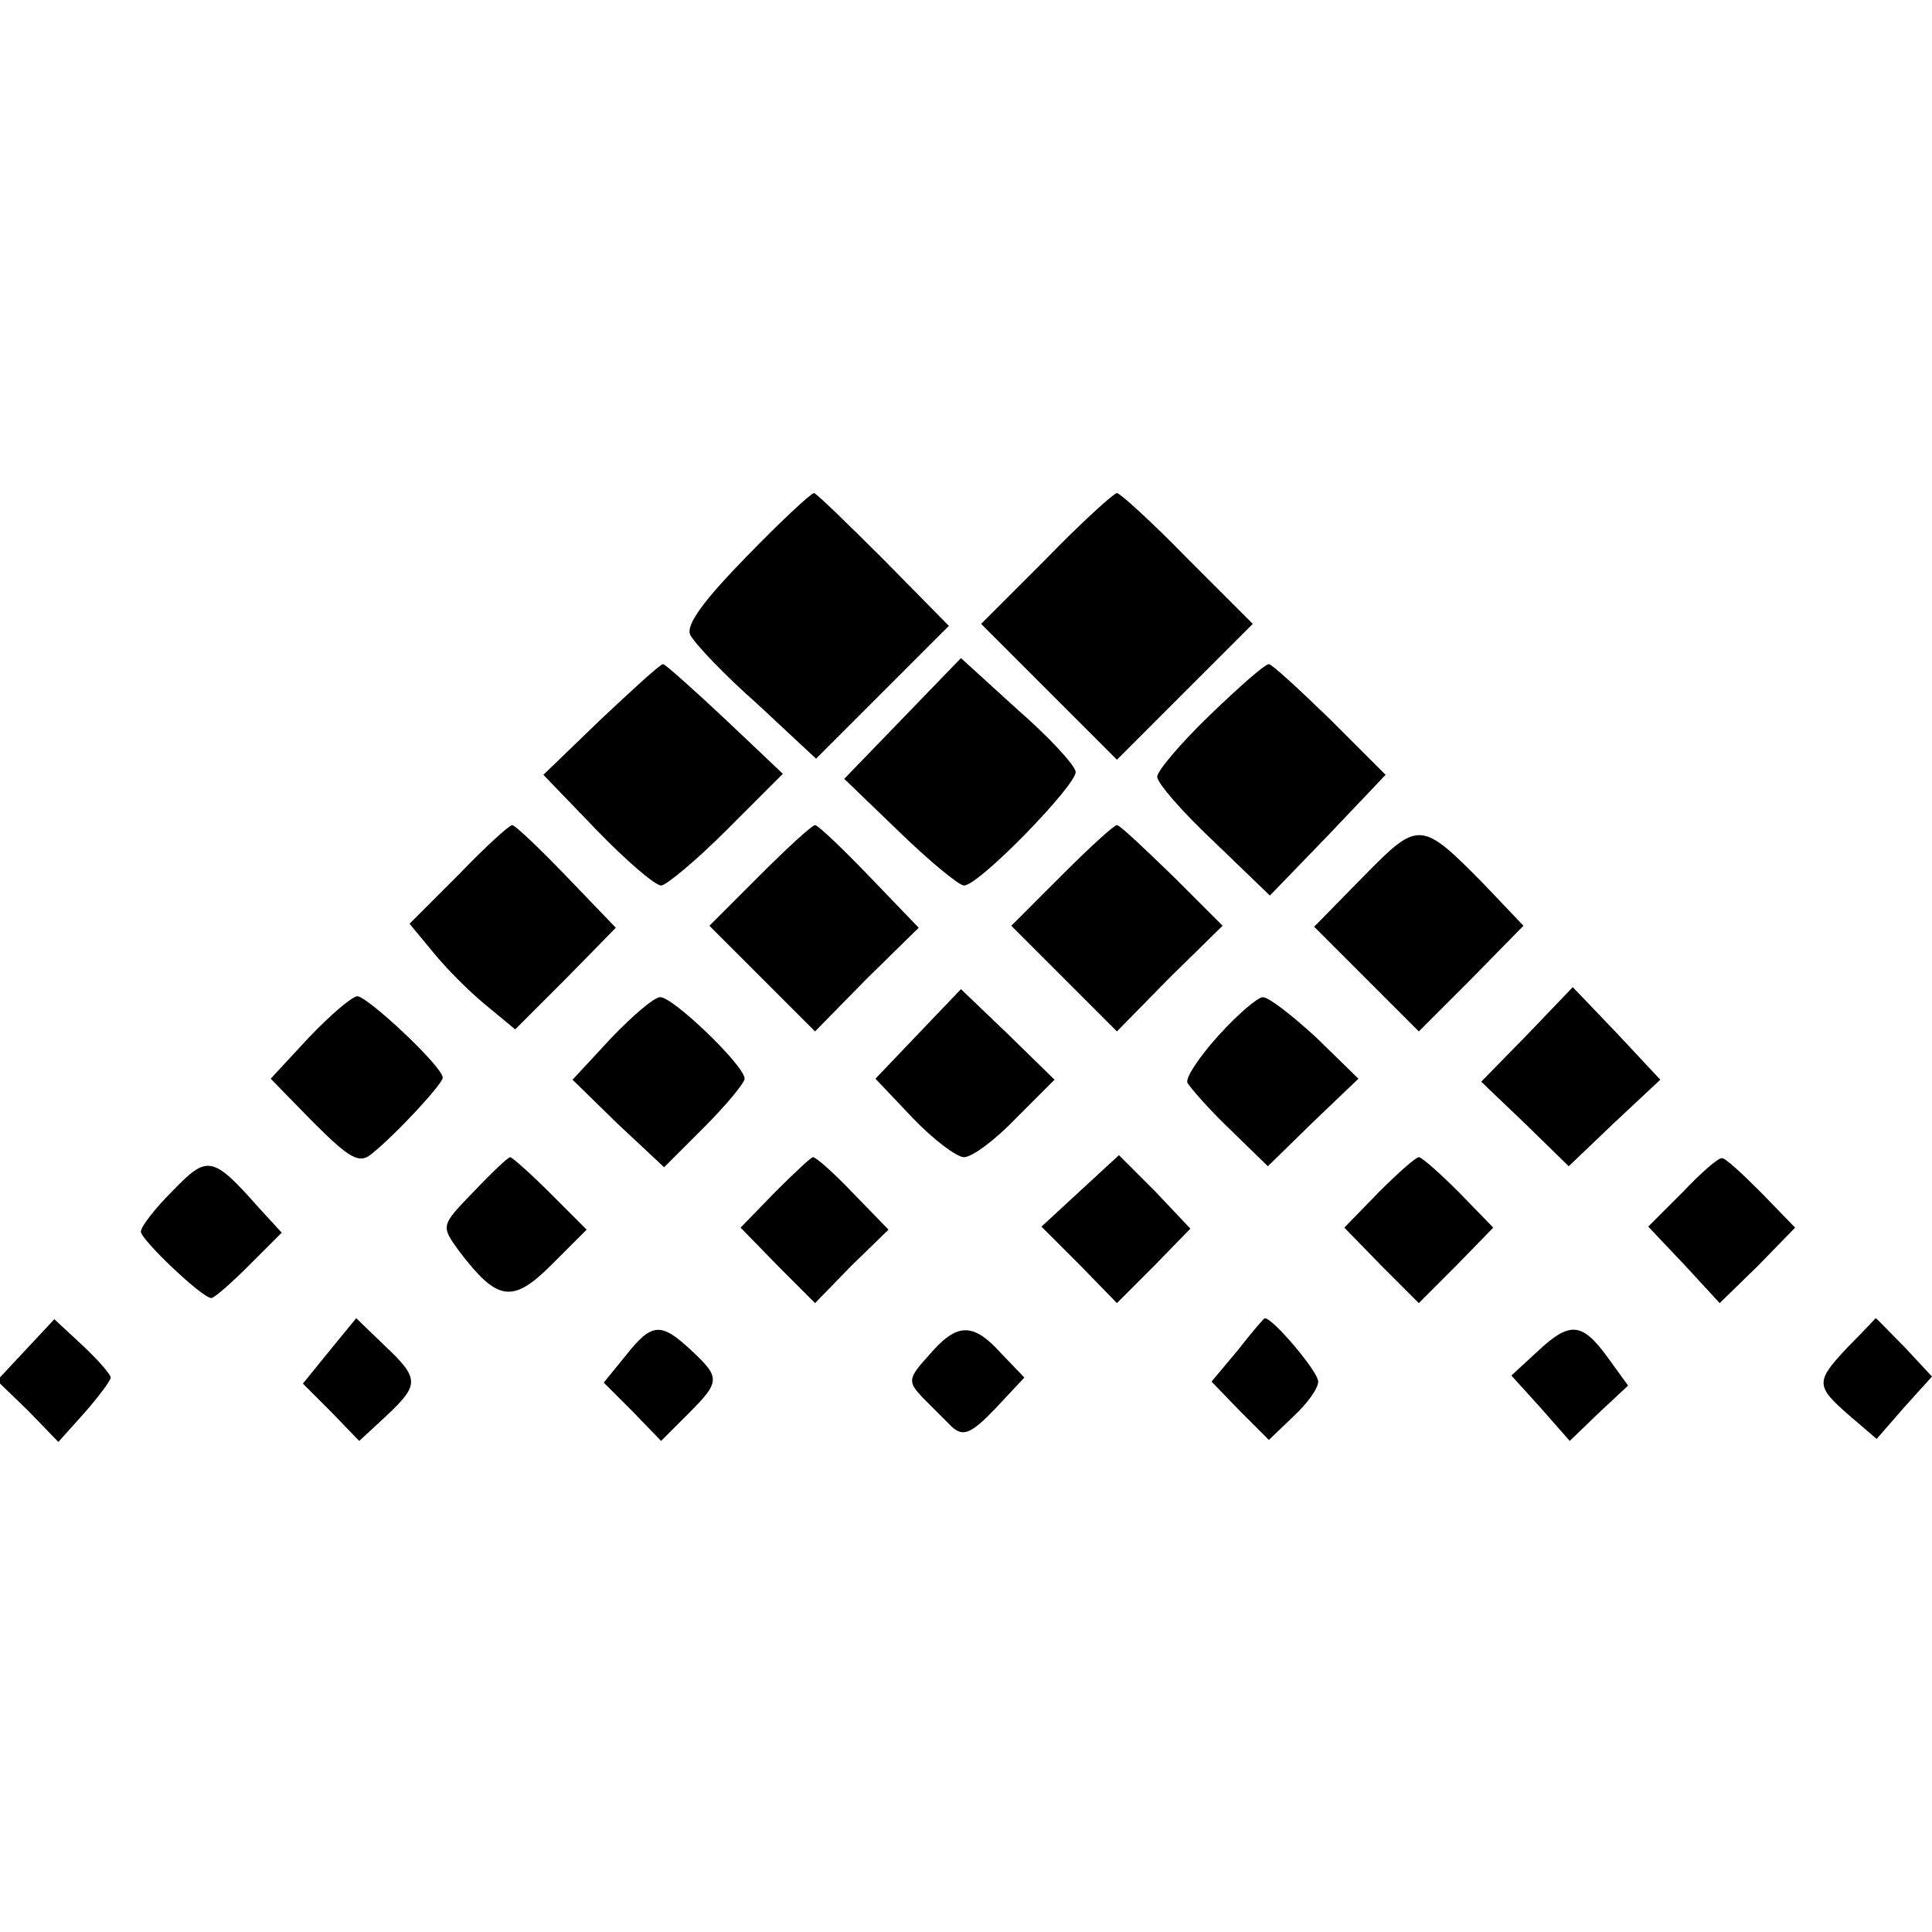
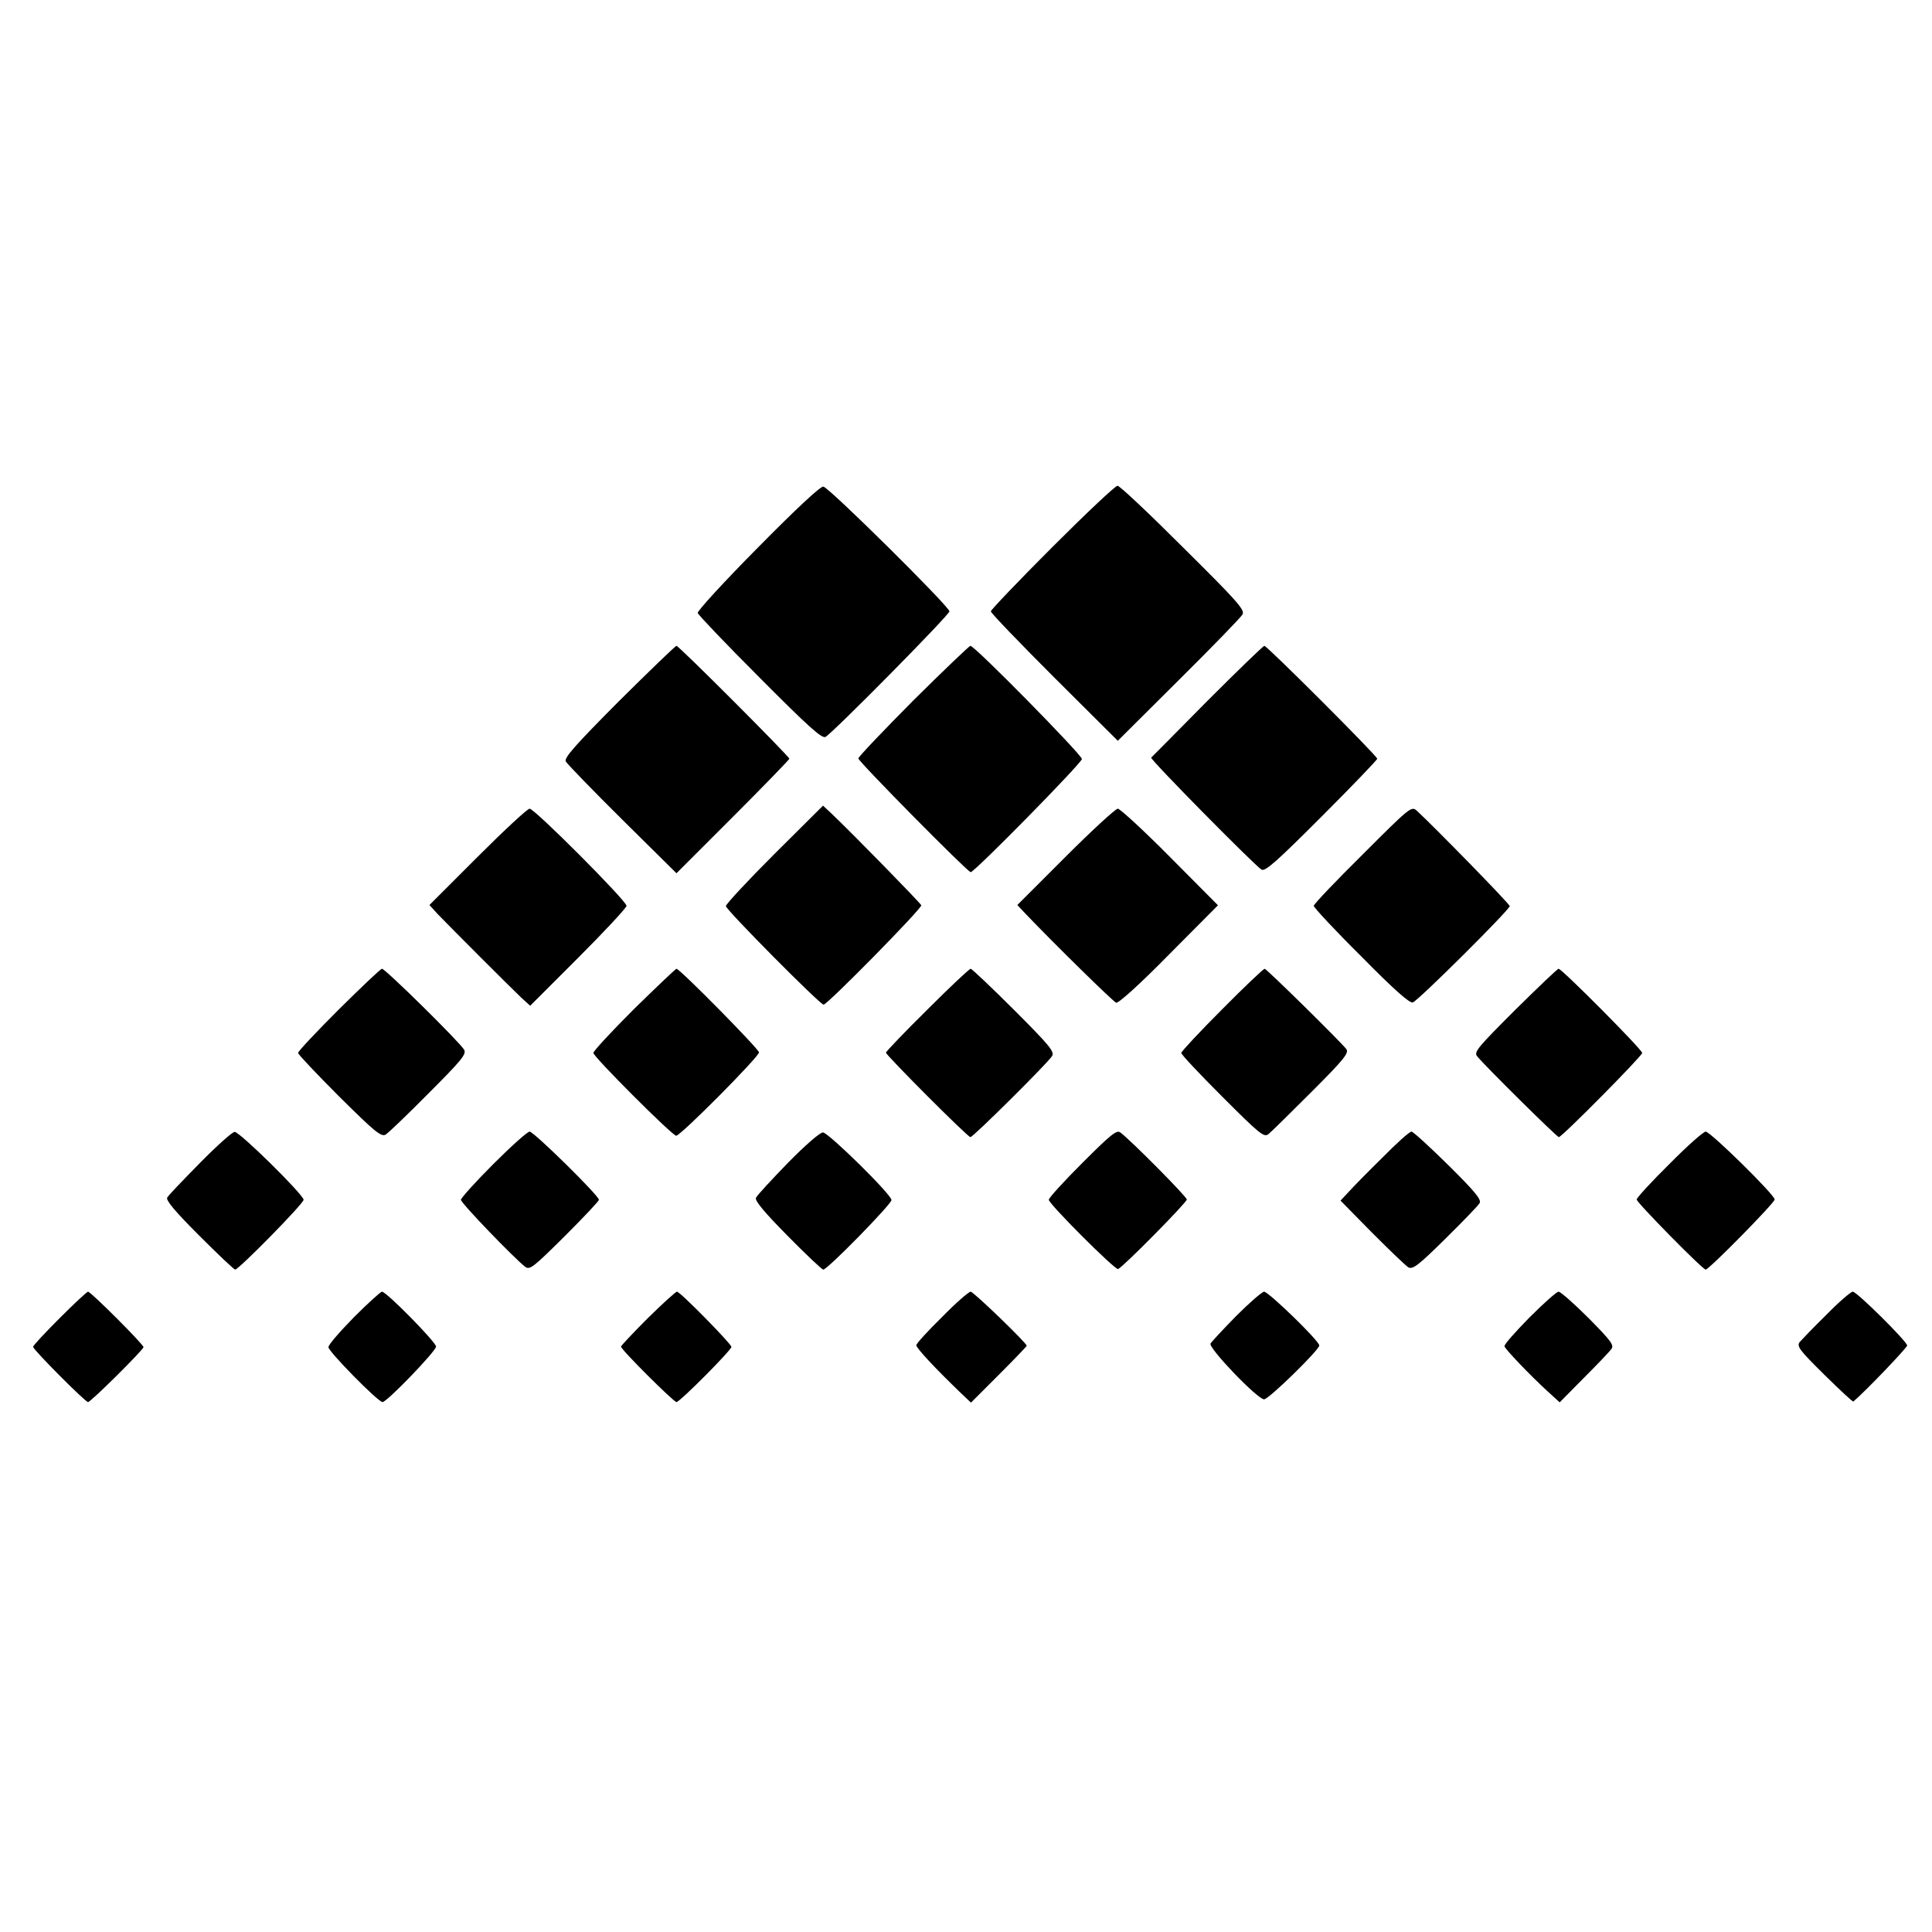
- <svg xmlns="http://www.w3.org/2000/svg" version="1.0" width="256" height="256" viewBox="0 0 192 192">
-   <path d="M74.2 55.3c-4.1 4.2-6.1 6.8-5.6 7.8.4.8 3.3 3.9 6.6 6.8l5.9 5.5 6.6-6.6 6.6-6.6-6.5-6.6C84.2 52 81.1 49 80.9 49c-.3 0-3.3 2.8-6.7 6.3zM104 55.5 97.5 62l6.8 6.8 6.7 6.7 6.7-6.7 6.8-6.8-6.5-6.5c-3.5-3.6-6.7-6.5-7-6.5-.3 0-3.5 2.9-7 6.5zM89.7 71.4l-5.8 6 5.5 5.3c3 2.9 5.9 5.3 6.4 5.3 1.5 0 11.2-10 11.1-11.3-.1-.7-2.7-3.5-5.8-6.2l-5.6-5.1-5.8 6zM59.7 71.5 54 77l5.3 5.5c2.9 3 5.8 5.5 6.4 5.5.5 0 3.5-2.5 6.5-5.5l5.6-5.6-5.7-5.4c-3.2-3-6-5.5-6.2-5.5-.3 0-3 2.5-6.2 5.5zM120.2 71.1c-2.8 2.7-5.2 5.5-5.2 6.1 0 .6 2.5 3.5 5.6 6.4l5.6 5.4 5.8-6 5.7-6-5.5-5.5c-3.1-3-5.8-5.5-6.1-5.5-.4 0-3 2.3-5.9 5.1zM45.6 86.9l-4.9 4.9 2.4 2.9c1.3 1.6 3.6 3.9 5.2 5.2l2.9 2.4 5-5 5-5.1-4.9-5.1c-2.7-2.8-5.1-5.1-5.4-5.1-.3 0-2.7 2.2-5.3 4.9zM75.5 87l-5 5 5.3 5.3 5.2 5.2 5.1-5.2 5.2-5.1-4.9-5.1C83.7 84.3 81.3 82 81 82c-.3 0-2.8 2.3-5.5 5zM105.5 87l-5 5 5.3 5.3 5.2 5.2 5.2-5.3 5.3-5.2-5-5c-2.8-2.7-5.2-5-5.5-5-.3 0-2.8 2.3-5.5 5zM135.5 87.1l-4.9 5 5.2 5.2 5.2 5.2 5.2-5.2 5.2-5.3-3.9-4.1c-6.3-6.4-6.5-6.4-12-.8zM91.2 102.8l-4.2 4.4 3.7 3.9c2.1 2.2 4.4 3.9 5.1 3.9.8 0 3.1-1.7 5.2-3.9l3.8-3.8-4.6-4.5-4.7-4.5-4.3 4.5zM151.8 102.8l-4.6 4.7 4.4 4.2 4.3 4.2 4.5-4.3 4.6-4.3-4.3-4.6-4.4-4.6-4.5 4.7zM30.7 103.1l-3.8 4.1 4.2 4.3c3.6 3.6 4.6 4.2 5.8 3.2 2.5-2 7.1-7 7.1-7.6 0-1.1-7.5-8.1-8.5-8.1-.6.1-2.7 1.9-4.8 4.1zM60.7 103.2l-3.8 4.1 4.5 4.4L66 116l4-4c2.2-2.2 4-4.4 4-4.8 0-1.3-7.2-8.2-8.4-8.1-.6 0-2.8 1.9-4.9 4.1zM121.1 102.9c-1.9 2.1-3.3 4.2-3.1 4.7.3.5 2.1 2.6 4.2 4.6l3.8 3.7 4.5-4.4 4.5-4.3-4.2-4.1c-2.4-2.2-4.7-4-5.3-4-.5 0-2.5 1.7-4.4 3.8zM17.2 118.3c-1.8 1.8-3.2 3.6-3.2 4.1 0 .8 6.1 6.6 7 6.6.3 0 2-1.5 3.8-3.3l3.2-3.2-2.3-2.5c-4.6-5.2-5.1-5.2-8.5-1.7zM47.1 118.4c-3.3 3.4-3.3 3.4-1.5 5.9 3.8 5 5.3 5.3 9.2 1.4l3.5-3.5-3.6-3.6c-2-2-3.8-3.6-4-3.6-.2 0-1.8 1.5-3.6 3.4zM77 118.5l-3.4 3.5 3.7 3.8 3.7 3.7 3.6-3.7 3.7-3.6-3.5-3.6c-1.9-2-3.7-3.6-4-3.6-.2 0-1.9 1.6-3.8 3.5zM107.4 118.3l-3.9 3.6 3.8 3.8 3.7 3.8 3.7-3.7 3.6-3.7-3.5-3.7-3.6-3.6-3.8 3.5zM137 118.5l-3.4 3.5 3.7 3.8 3.7 3.7 3.7-3.7 3.7-3.8-3.4-3.5c-1.9-1.9-3.7-3.5-4-3.5-.3 0-2.1 1.6-4 3.5zM167.2 118.5l-3.4 3.4 3.6 3.8 3.5 3.8 3.8-3.7 3.7-3.8-3.4-3.5c-1.9-1.9-3.6-3.5-3.9-3.4-.4 0-2.1 1.5-3.9 3.4zM2.6 134.1l-2.9 3.1 3.1 3 3 3.1 2.6-2.9c1.4-1.6 2.6-3.2 2.6-3.5 0-.3-1.2-1.7-2.8-3.2l-2.8-2.6-2.8 3zM32.7 134.3l-2.6 3.2 2.8 2.8 2.8 2.9 2.7-2.5c3.3-3.1 3.3-3.7-.2-7l-2.8-2.7-2.7 3.3zM123 134.2l-2.6 3.1 2.8 2.9 2.9 2.9 2.4-2.3c1.4-1.3 2.5-2.8 2.5-3.5 0-1-4.5-6.3-5.3-6.3-.1 0-1.3 1.4-2.7 3.2zM183.7 133.8c-3.3 3.5-3.3 3.9 0 6.8l2.8 2.4 2.7-3.1 2.8-3.1-2.7-2.9c-1.6-1.6-2.8-2.9-2.9-2.9 0 0-1.2 1.3-2.7 2.8zM62.2 134.7l-2.2 2.7 2.9 2.9 2.8 2.9 2.7-2.7c3.2-3.2 3.2-3.6.3-6.3-3-2.8-3.9-2.8-6.5.5zM92.3 134.7c-2.1 2.3-2.1 2.6-.6 4.2l2.9 2.9c1.1 1 1.9.7 4.3-1.8l2.9-3.1-2.3-2.4c-2.8-3.1-4.4-3.1-7.2.2zM152.8 134.3l-2.6 2.4 2.9 3.2 2.9 3.3 2.9-2.8 2.9-2.7-2.1-2.9c-2.5-3.4-3.7-3.5-6.9-.5z" />
+ <svg xmlns="http://www.w3.org/2000/svg" version="1.0" width="933.333" height="933.333" viewBox="0 0 700 700">
+   <path d="M274.5 198.5c-12.1 12.2-21.9 22.9-21.7 23.6.2.7 10.3 11.3 22.5 23.5 17.6 17.7 22.5 22.1 23.8 21.4 2.7-1.5 44.9-44.2 44.9-45.5 0-1.7-43.7-45-45.7-45.2-1.1-.1-10 8.2-23.8 22.2zM381.2 198.3C369 210.5 359 221 359 221.5c0 .6 10.3 11.3 23 24l23 22.9 22-21.9c12.2-12.1 22.6-22.8 23.2-23.9.9-1.6-2-4.9-21.5-24.2-12.3-12.3-23-22.4-23.8-22.4-.8 0-11.4 10-23.7 22.3zM224.2 254.1c-15.8 15.9-19.9 20.5-19.2 21.8.5.9 9.7 10.4 20.5 21.1l19.6 19.4 20.4-20.4c11.3-11.3 20.5-20.8 20.5-21.1 0-.8-40-40.9-40.9-40.9-.4 0-9.8 9.1-20.9 20.1zM330.9 253.8c-10.9 11-19.9 20.4-19.9 21 0 1.1 39.6 41.2 40.7 41.2 1.4 0 40.3-39.6 40.3-41 0-1.5-38.8-41-40.4-41-.4 0-9.7 8.9-20.7 19.8zM437.4 254c-10.9 11.1-20.1 20.3-20.3 20.5-.5.6 37.7 39.3 40 40.6 1.4.7 5.7-3.2 21.8-19.3 11.1-11.1 20.1-20.5 20.1-20.9 0-1-39.9-40.9-40.9-40.9-.4 0-9.7 9-20.7 20zM280.6 309.4c-9.7 9.7-17.6 18.2-17.6 18.9 0 1.3 34.1 35.7 35.4 35.7 1.4 0 35.8-35 35.4-36-.3-.8-24.5-25.6-32.6-33.3l-3-2.8-17.6 17.5zM493.7 309.6c-9.7 9.6-17.7 18-17.7 18.6 0 .6 7.7 8.9 17.2 18.3 12 12.2 17.6 17.1 18.7 16.7 2-.7 35.1-33.6 35.1-34.9 0-.8-27.4-28.8-33.7-34.6-1.9-1.7-2.5-1.2-19.6 15.9zM173 310.5l-17.4 17.4 2.9 3.2c4.4 4.6 26.7 26.9 30.4 30.4l3.2 2.9 17.4-17.4c9.6-9.6 17.5-18.1 17.5-18.8 0-1.8-33.3-35.2-35.1-35.2-.8 0-9.3 7.9-18.9 17.5zM386 310.5l-17.4 17.4 2.9 3.1c10.6 11.1 31.8 31.9 32.9 32.3.8.3 8.4-6.5 19.1-17.4l17.8-17.9-17.4-17.5c-9.5-9.6-18.1-17.5-18.9-17.5-.8 0-9.4 7.9-19 17.5zM122.7 365.8c-8.1 8.1-14.7 15.1-14.7 15.7 0 .5 6.8 7.7 14.9 15.8 12.8 12.7 15.2 14.7 16.8 13.8 1-.6 8-7.3 15.6-15 11.9-11.9 13.7-14.1 12.9-15.7-1.4-2.6-28.6-29.4-29.8-29.4-.5 0-7.5 6.7-15.7 14.8zM229.7 365.6c-8.1 8.1-14.7 15.2-14.7 15.9 0 1.4 28.6 30 30 30 1.6 0 30-28.6 30-30.2 0-1.2-28.7-30.3-29.9-30.3-.3 0-7.2 6.6-15.4 14.6zM335.9 365.9C327.7 374 321 381 321 381.4c0 .9 29.6 30.6 30.6 30.6s28.3-27.1 29.6-29.4c.9-1.6-1-3.9-13.8-16.7-8.2-8.2-15.3-14.9-15.7-14.9-.5 0-7.6 6.7-15.8 14.9zM442.7 365.8c-8.1 8.1-14.7 15.2-14.7 15.7 0 .6 6.7 7.7 14.9 15.9 13.6 13.6 15.1 14.8 16.7 13.5 1-.8 8-7.7 15.6-15.3 11.9-11.9 13.6-14.1 12.6-15.5-2.4-3-28.9-29.1-29.6-29.1-.4 0-7.4 6.6-15.5 14.8zM548.9 366c-13.4 13.4-15 15.2-13.7 16.7 2.6 3.3 28.9 29.3 29.6 29.3 1.1 0 30.2-29.4 30.2-30.5 0-1.2-29.1-30.5-30.3-30.5-.4 0-7.5 6.8-15.8 15zM392.2 421.3C385.5 428 380 434 380 434.7c0 1.5 24 25.5 25.1 25.1 1.7-.6 24.9-24.1 24.9-25.2 0-1-20.2-21.4-24.1-24.3-1.3-1-3.5.8-13.7 11zM72.5 421.3c-6.1 6.2-11.5 11.8-11.9 12.6-.6.9 2.7 4.9 11.5 13.7 6.8 6.8 12.7 12.4 13.1 12.4 1.3 0 24.8-23.9 24.8-25.3 0-1.8-23.2-24.7-25-24.6-.8 0-6.5 5.1-12.5 11.2zM178.7 421.8c-6.4 6.4-11.7 12.3-11.7 12.9 0 1.2 19.2 21.1 23.3 24.3 1.7 1.2 2.9.2 14.3-11.1 6.8-6.8 12.4-12.7 12.4-13.2 0-1.5-23.6-24.7-25.1-24.7-.8 0-6.7 5.3-13.2 11.8zM285.5 421.3c-6 6.2-11.3 11.9-11.6 12.7-.5 1 3.1 5.3 11.4 13.7 6.7 6.8 12.5 12.3 13 12.3 1.5 0 24.7-23.7 24.7-25.2 0-2-22.6-24.2-24.8-24.5-1-.1-6.3 4.5-12.7 11zM500.9 419.4c-5.2 5.1-10.7 10.7-12.3 12.5l-2.9 3.1 11.4 11.6c6.3 6.3 12.2 12 13.2 12.6 1.6.8 3.7-.8 13.4-10.4 6.3-6.2 11.9-12 12.4-12.9.7-1.3-1.7-4.2-11.4-13.8-6.7-6.6-12.7-12.1-13.3-12.1-.7 0-5.4 4.2-10.5 9.4zM604.8 421.8c-6.5 6.4-11.8 12.2-11.8 12.8 0 1.1 23.9 25.4 25 25.4 1.2 0 25-24.2 25-25.4 0-1.7-23.3-24.6-25-24.6-.8 0-6.8 5.3-13.2 11.8zM21.6 477.6c-5.3 5.3-9.6 9.9-9.6 10.4 0 1 18.9 20 19.9 20S52 489 52 488.1c0-1-19.1-20.1-20.1-20.1-.4 0-5 4.3-10.3 9.6zM128.2 477.3c-5 5.1-9.2 9.9-9.2 10.8 0 1.6 18 19.9 19.6 19.9 1.6 0 19.4-18.5 19.4-20.1 0-1.6-18-19.9-19.6-19.9-.5 0-5.1 4.2-10.2 9.3zM234.7 477.6c-5.3 5.3-9.7 10-9.7 10.3 0 1.1 19.1 20.1 20.1 20.1 1.2 0 19.9-18.8 19.9-20 0-1.1-18.6-20-19.7-20-.5 0-5.2 4.3-10.6 9.6zM341.3 477.2c-5.1 5-9.3 9.6-9.3 10.2 0 1.1 7.2 8.7 15.8 17l4 3.8 10.1-10.1c5.6-5.6 10.1-10.3 10.1-10.5 0-1-19.3-19.6-20.3-19.6-.7 0-5.4 4.1-10.4 9.2zM447.9 476.8c-4.7 4.8-8.9 9.3-9.3 10-.9 1.5 17 20.2 19.4 20.2 1.7 0 20-17.9 20-19.5 0-1.7-18.4-19.5-20-19.5-.8.1-5.3 4-10.1 8.8zM554.1 477.4c-5.1 5.2-9.2 9.8-9 10.4.5 1.3 9.2 10.4 15.3 16l4.7 4.3 8.7-8.8c4.8-4.8 9.3-9.5 10-10.5 1.1-1.4 0-2.9-8.2-11.2-5.3-5.3-10.2-9.6-10.9-9.6-.7 0-5.4 4.2-10.6 9.4zM661.8 476.3c-4.6 4.5-8.9 9-9.7 9.9-1.2 1.6-.2 2.9 8.9 11.9 5.6 5.5 10.3 9.9 10.5 9.7 4.2-3.5 19.5-19.5 19.5-20.3 0-1.4-18.2-19.5-19.7-19.5-.7 0-5 3.7-9.5 8.3z" />
</svg>
